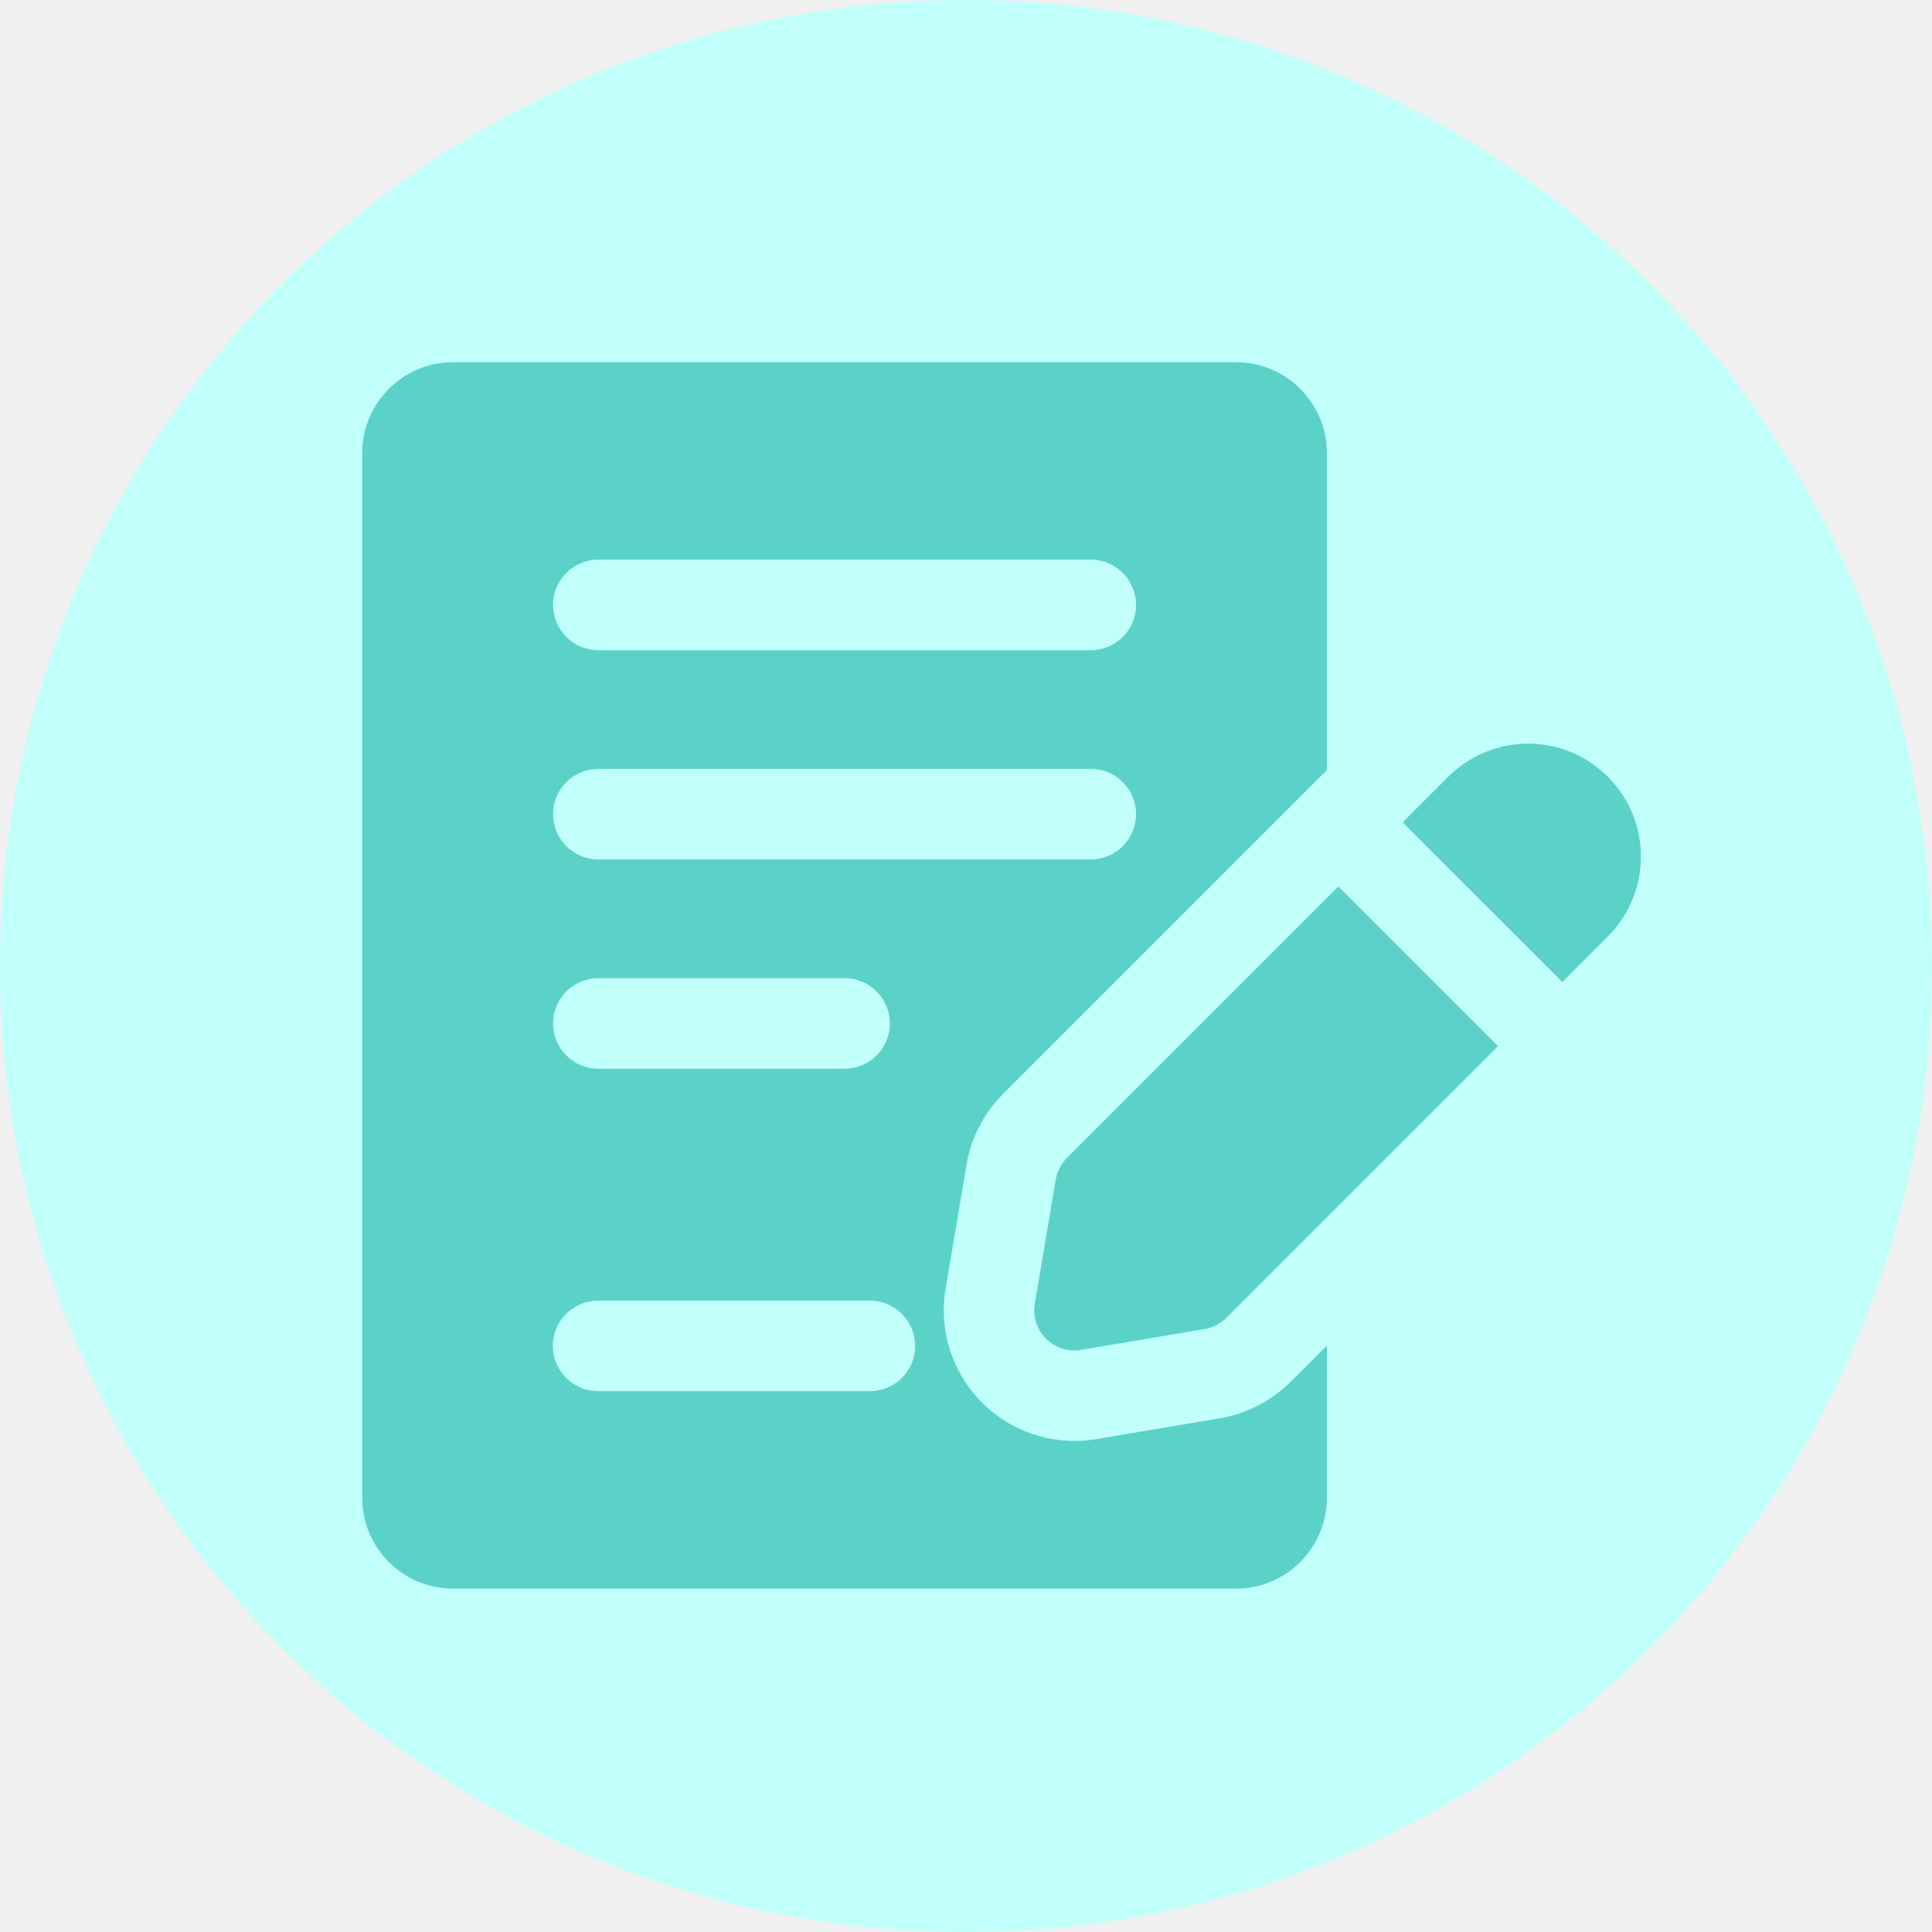
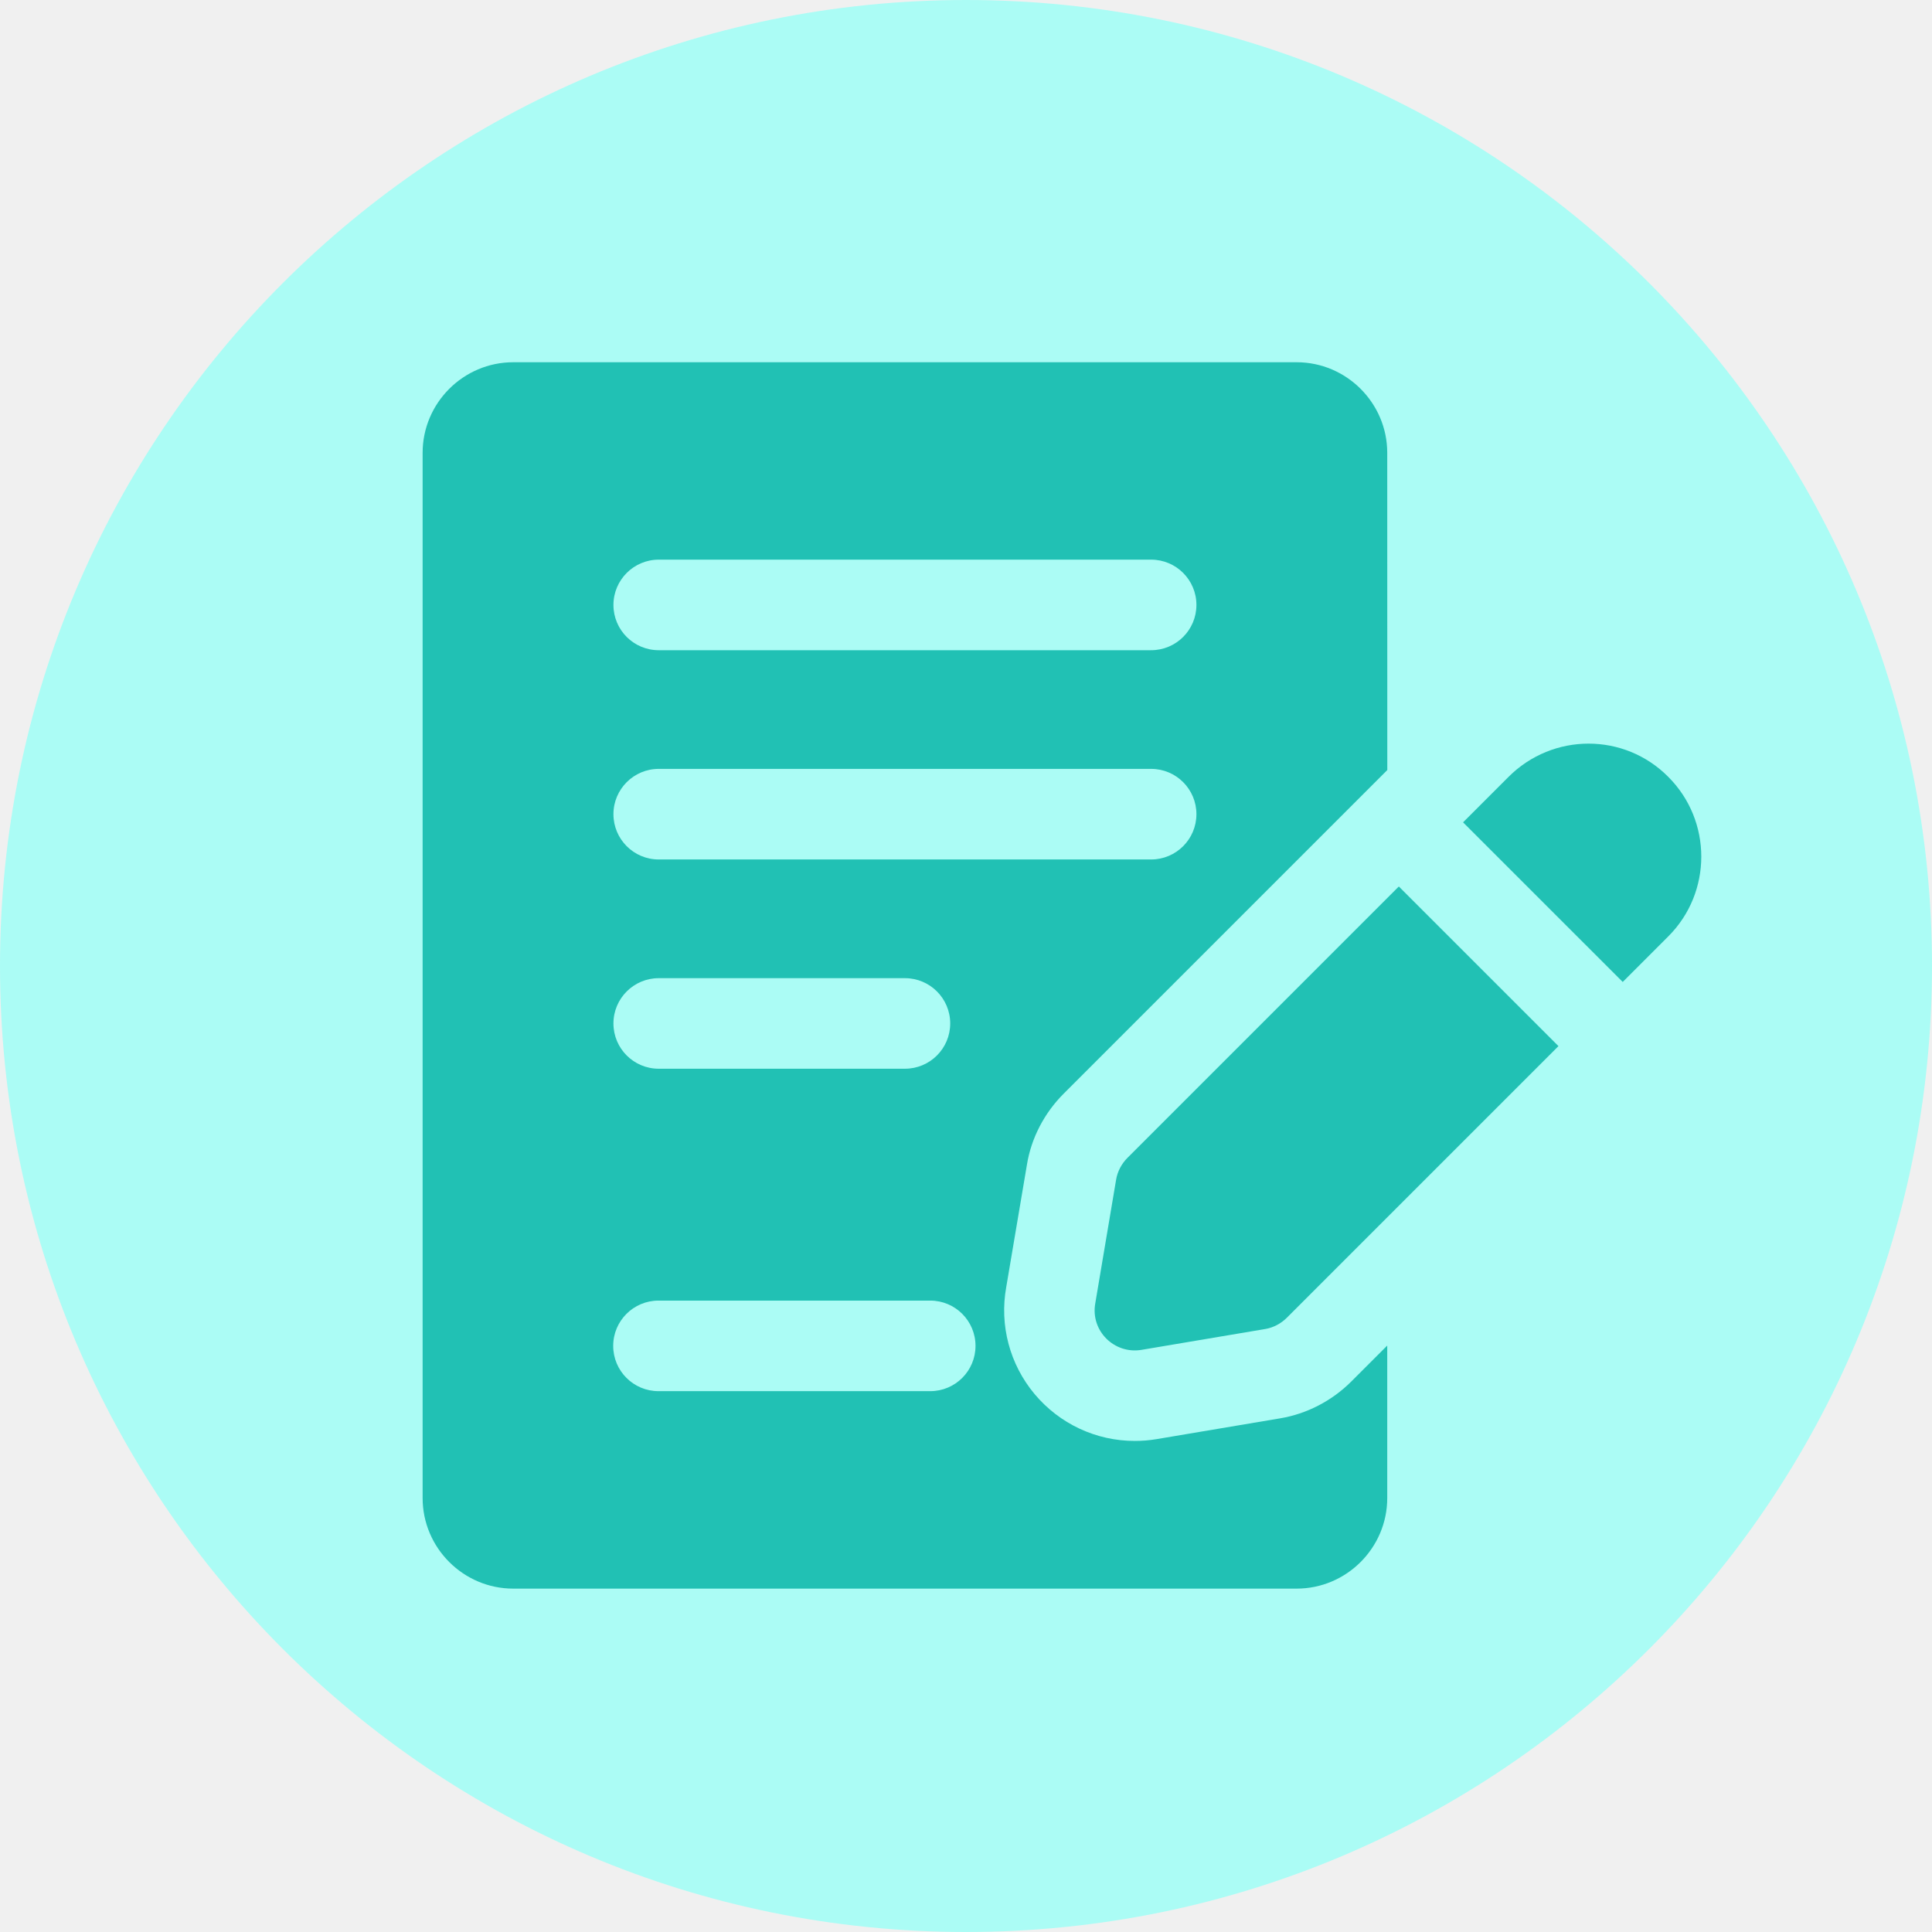
<svg xmlns="http://www.w3.org/2000/svg" width="64" height="64" viewBox="0 0 64 64" fill="none">
  <g clip-path="url(#clip0_725_4465)">
-     <path d="M32 64C49.673 64 64 49.673 64 32C64 14.327 49.673 0 32 0C14.327 0 0 14.327 0 32C0 49.673 14.327 64 32 64Z" fill="#C0FFFA" />
-     <path d="M40.408 46.984L36.314 47.673C36.069 47.714 35.83 47.733 35.594 47.733H35.592C34.308 47.733 33.096 47.166 32.269 46.176C31.448 45.192 31.105 43.902 31.333 42.636L32.02 38.574C32.16 37.706 32.594 36.868 33.237 36.228L43.956 25.509L43.954 15C43.954 13.35 42.604 12 40.953 12H15C13.35 12 12 13.35 12 15V49.625C12 51.275 13.35 52.625 15 52.625H40.953C42.604 52.625 43.954 51.275 43.954 49.625V44.573L42.754 45.773C42.118 46.407 41.285 46.838 40.408 46.984ZM19.821 18.539H36.132C36.961 18.539 37.633 19.21 37.633 20.039C37.633 20.868 36.961 21.539 36.132 21.539H19.821C18.992 21.539 18.321 20.868 18.321 20.039C18.321 19.212 18.994 18.539 19.821 18.539ZM19.821 25.47H36.132C36.961 25.47 37.633 26.142 37.633 26.97C37.633 27.799 36.961 28.471 36.132 28.471H19.821C18.992 28.471 18.321 27.799 18.321 26.97C18.321 26.143 18.994 25.47 19.821 25.47ZM19.821 32.403H27.977C28.805 32.403 29.477 33.074 29.477 33.903C29.477 34.732 28.805 35.403 27.977 35.403H19.821C18.992 35.403 18.321 34.732 18.321 33.903C18.321 33.074 18.994 32.403 19.821 32.403ZM28.815 46.084H19.814C18.985 46.084 18.313 45.413 18.313 44.584C18.313 43.755 18.985 43.084 19.814 43.084H28.815C29.644 43.084 30.315 43.755 30.315 44.584C30.315 45.413 29.644 46.084 28.815 46.084Z" fill="#5BD2C8" />
-     <path d="M53.266 25.737C51.811 24.266 49.44 24.266 47.97 25.737L46.466 27.241L51.755 32.529L53.266 31.017C54.721 29.562 54.721 27.192 53.266 25.737Z" fill="#5BD2C8" />
-     <path d="M35.348 38.356C35.153 38.551 35.018 38.806 34.973 39.076L34.283 43.171C34.118 44.086 34.913 44.866 35.813 44.716L39.909 44.026C40.179 43.981 40.434 43.846 40.629 43.651L49.626 34.654L44.338 29.366L35.348 38.356Z" fill="#5BD2C8" />
+     <path d="M32 64C49.673 64 64 49.673 64 32C64 14.327 49.673 0 32 0C14.327 0 0 14.327 0 32C0 49.673 14.327 64 32 64Z" fill="#ABFCF5" />
+     <path d="M42.408 46.984L38.314 47.673C38.069 47.714 37.83 47.733 37.594 47.733H37.592C36.308 47.733 35.096 47.166 34.269 46.176C33.448 45.192 33.105 43.902 33.333 42.636L34.02 38.574C34.16 37.706 34.594 36.868 35.237 36.228L45.956 25.509L45.954 15C45.954 13.35 44.604 12 42.953 12H17C15.35 12 14 13.35 14 15V49.625C14 51.275 15.35 52.625 17 52.625H42.953C44.604 52.625 45.954 51.275 45.954 49.625V44.573L44.754 45.773C44.118 46.407 43.285 46.838 42.408 46.984ZM21.821 18.539H38.132C38.961 18.539 39.633 19.21 39.633 20.039C39.633 20.868 38.961 21.539 38.132 21.539H21.821C20.992 21.539 20.321 20.868 20.321 20.039C20.321 19.212 20.994 18.539 21.821 18.539ZM21.821 25.47H38.132C38.961 25.47 39.633 26.142 39.633 26.97C39.633 27.799 38.961 28.471 38.132 28.471H21.821C20.992 28.471 20.321 27.799 20.321 26.97C20.321 26.143 20.994 25.47 21.821 25.47ZM21.821 32.403H29.977C30.805 32.403 31.477 33.074 31.477 33.903C31.477 34.732 30.805 35.403 29.977 35.403H21.821C20.992 35.403 20.321 34.732 20.321 33.903C20.321 33.074 20.994 32.403 21.821 32.403ZM30.815 46.084H21.814C20.985 46.084 20.313 45.413 20.313 44.584C20.313 43.755 20.985 43.084 21.814 43.084H30.815C31.644 43.084 32.315 43.755 32.315 44.584C32.315 45.413 31.644 46.084 30.815 46.084Z" fill="#21C1B4" />
+     <path d="M55.266 25.737C53.811 24.266 51.44 24.266 49.97 25.737L48.466 27.241L53.755 32.529L55.266 31.017C56.721 29.562 56.721 27.192 55.266 25.737Z" fill="#21C1B4" />
+     <path d="M37.348 38.356C37.153 38.551 37.018 38.806 36.973 39.076L36.283 43.171C36.118 44.086 36.913 44.866 37.813 44.716L41.909 44.026C42.179 43.981 42.434 43.846 42.629 43.651L51.626 34.654L46.338 29.366L37.348 38.356Z" fill="#21C1B4" />
  </g>
  <defs>
    <clipPath id="clip0_725_4465">
      <rect width="64" height="64" fill="white" />
    </clipPath>
  </defs>
</svg>
